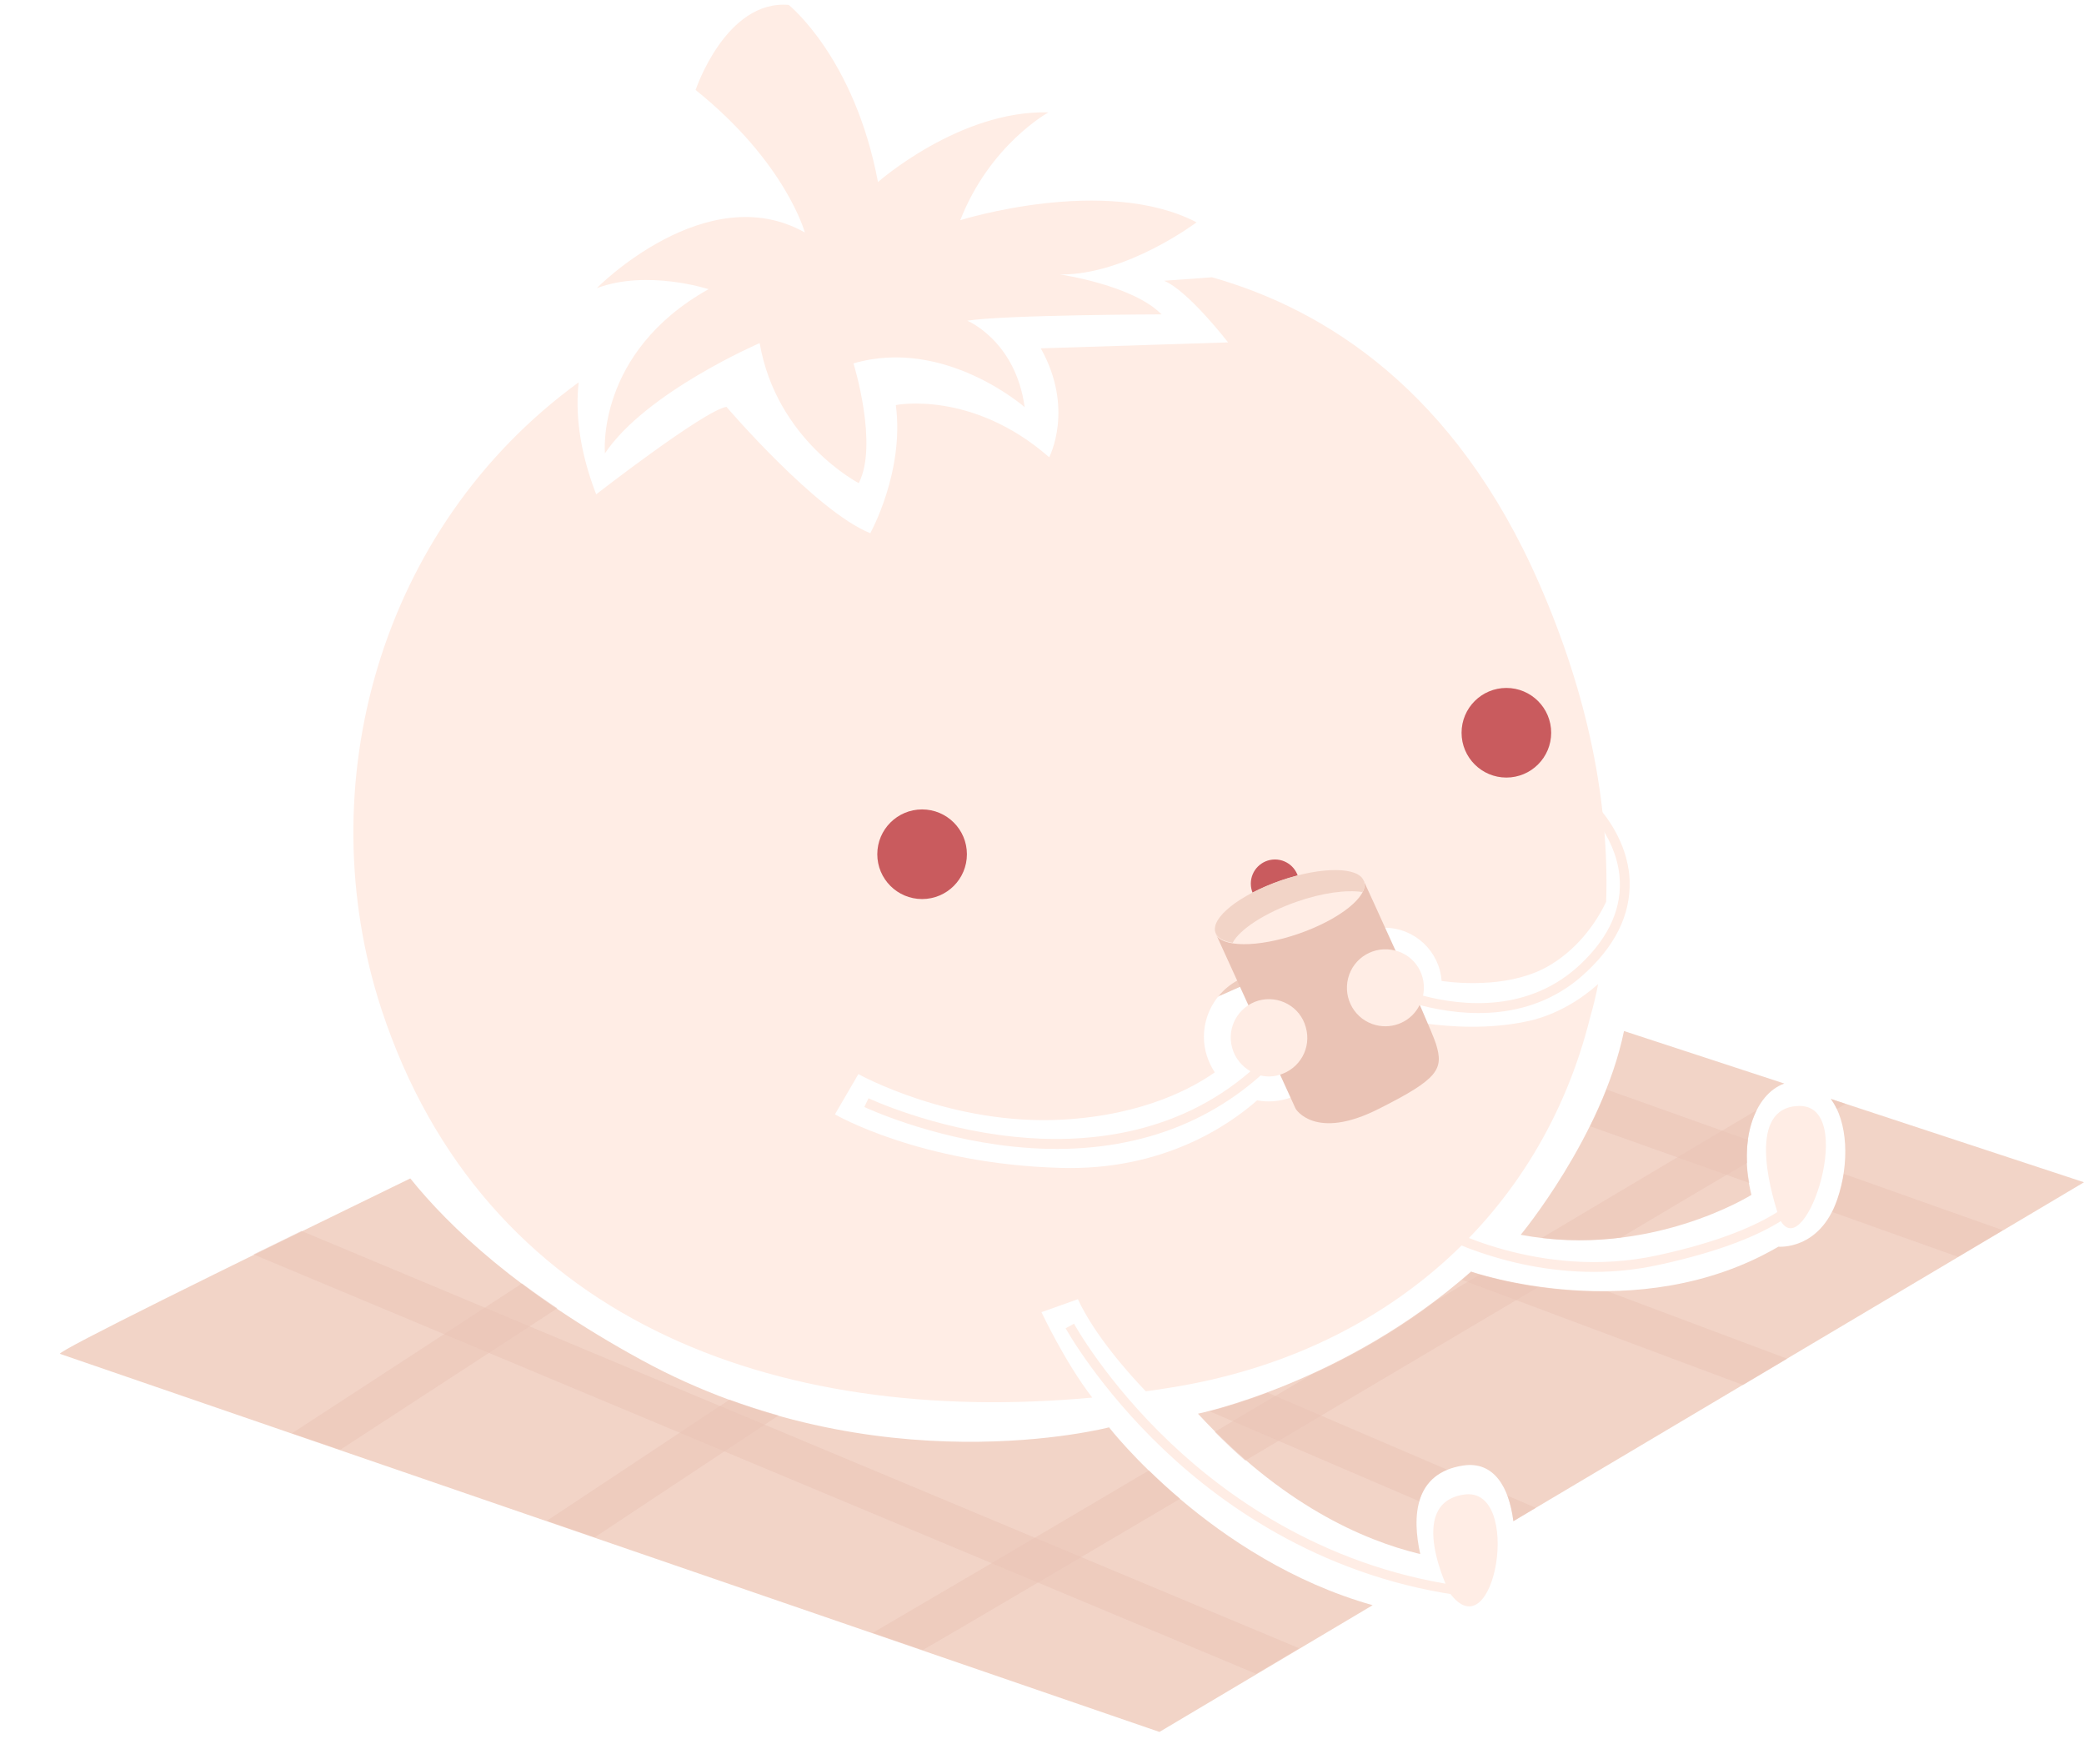
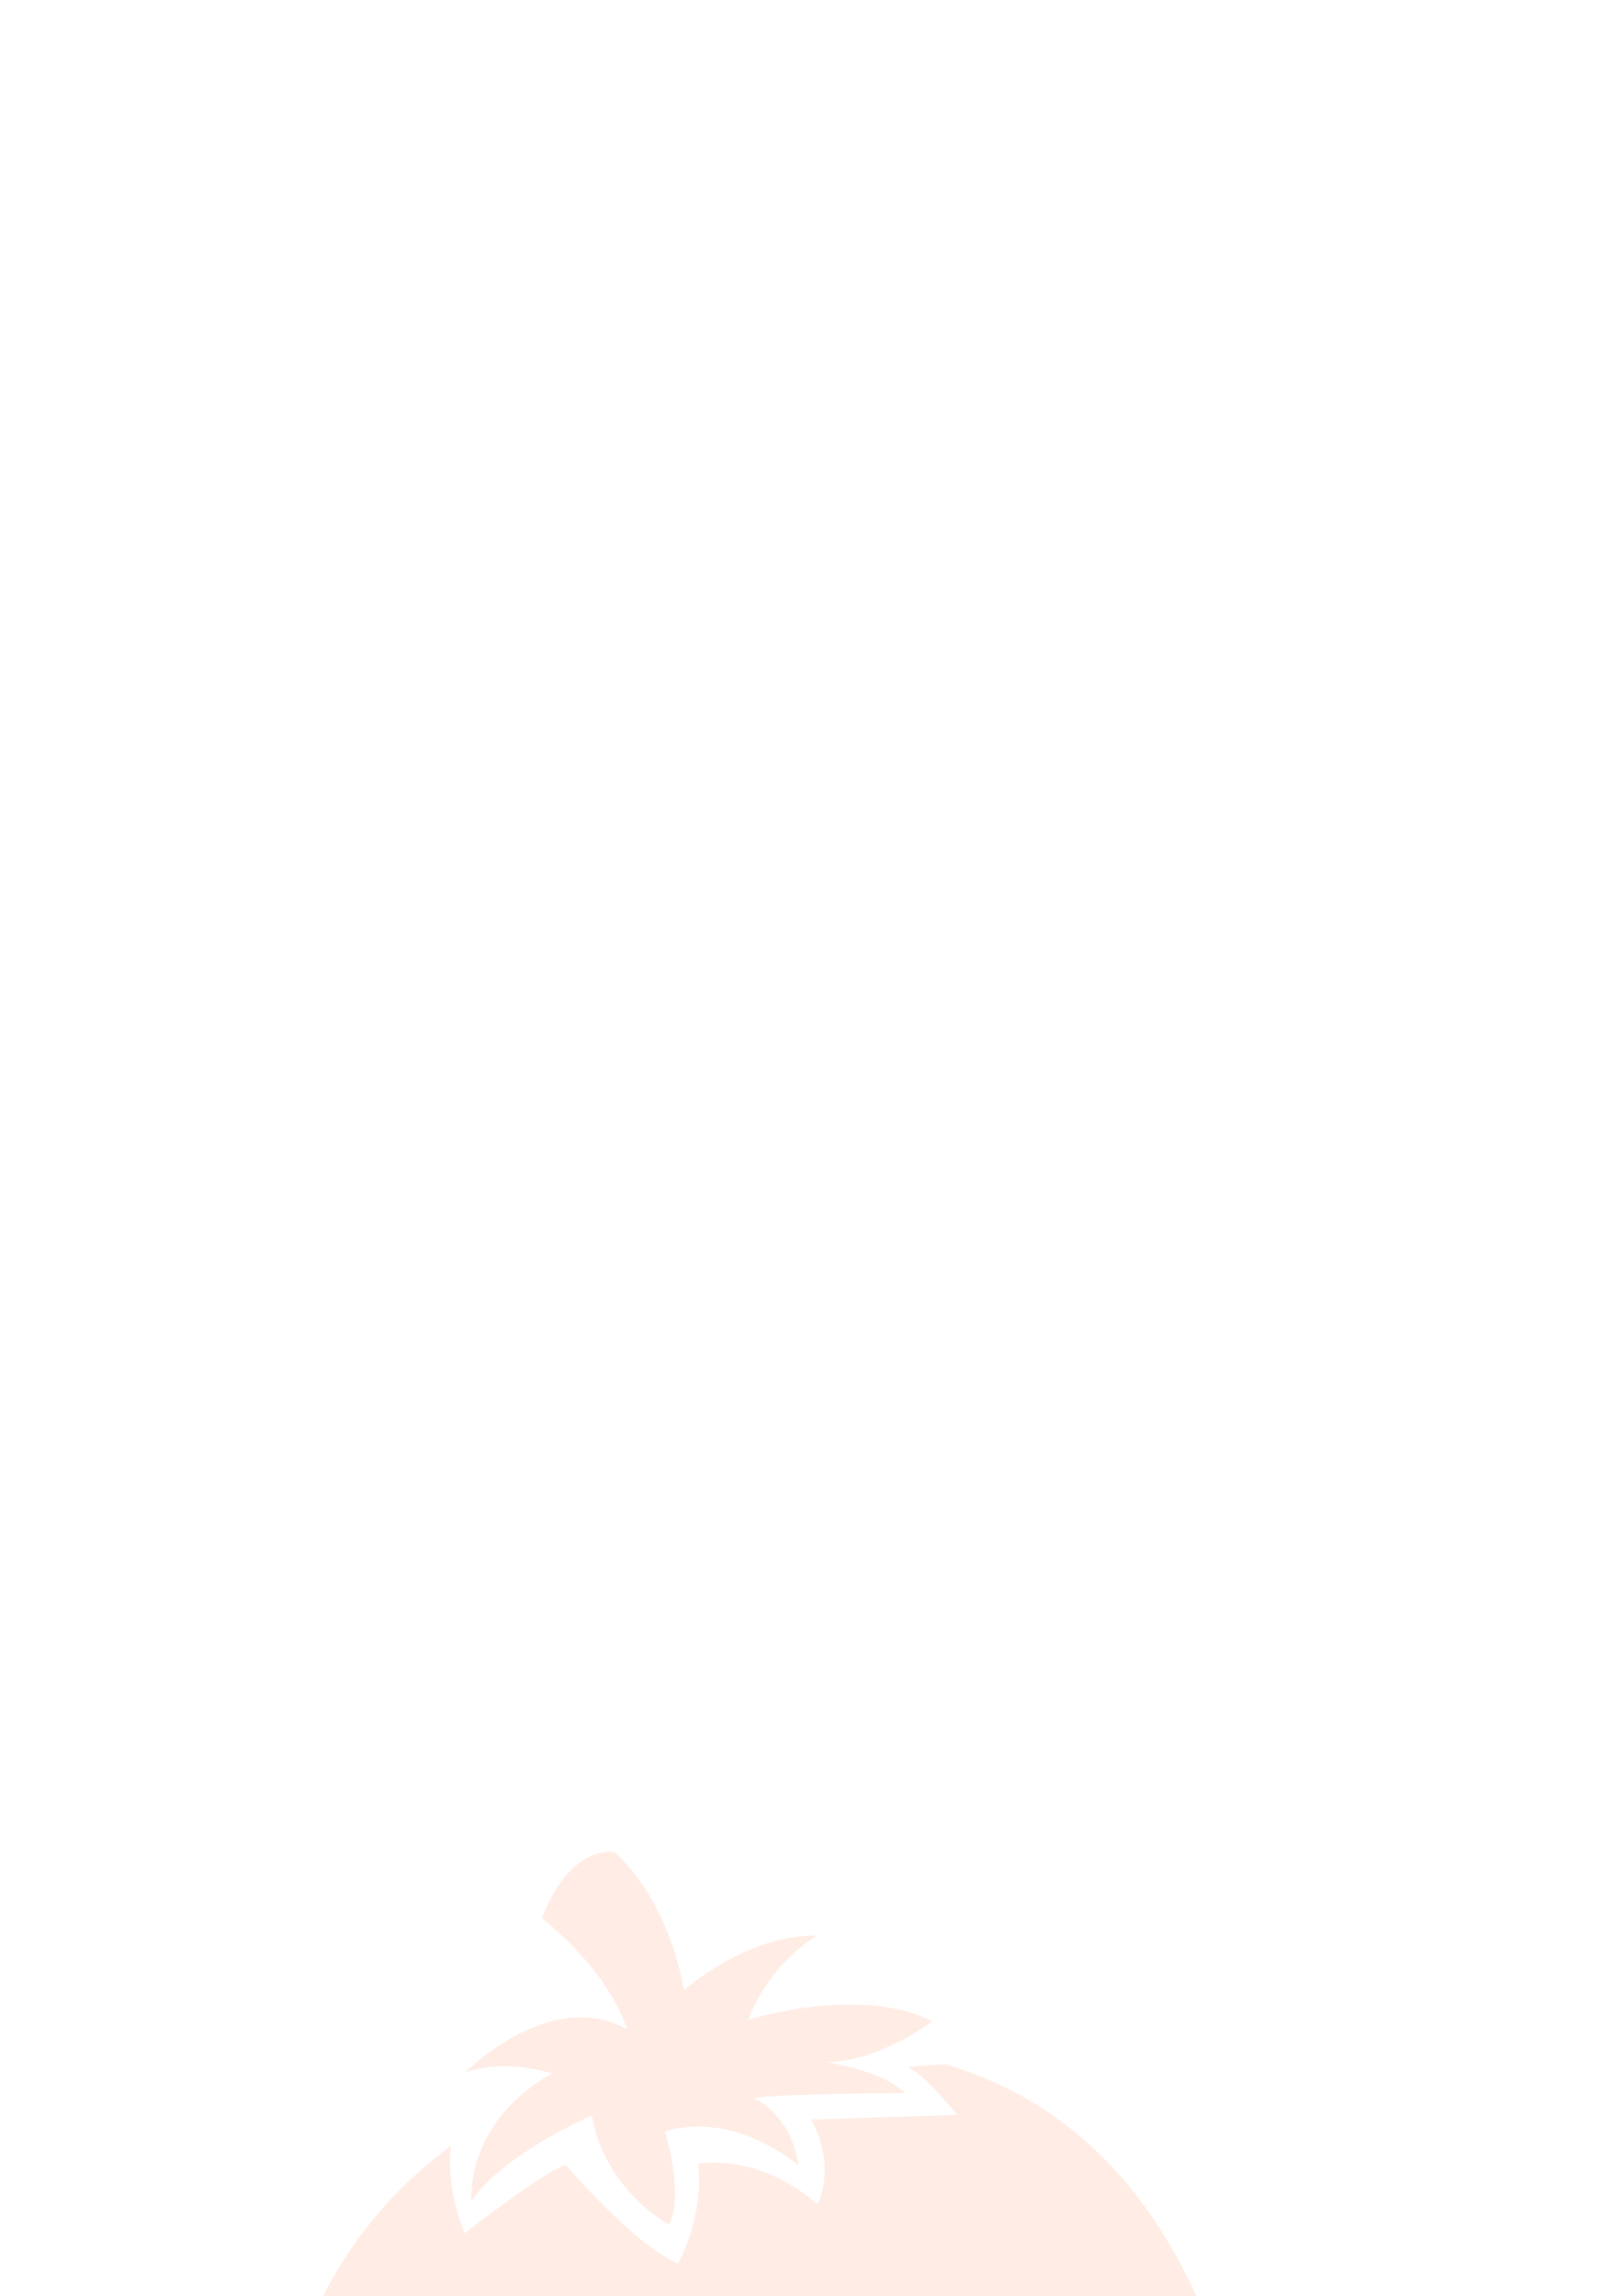
- <svg xmlns="http://www.w3.org/2000/svg" version="1.1" id="Layer_1" x="0px" y="0px" viewBox="0 508.6 595.3 503.7" enable-background="new 0 508.6 595.3 503.7" xml:space="preserve">
+ <svg xmlns="http://www.w3.org/2000/svg" version="1.1" id="Layer_1" x="0px" y="0px" viewBox="0 0 595.3 841.9" enable-background="new 0 0 595.3 841.9" xml:space="preserve">
  <g>
    <g>
+       <path fill="#F2D4C7" d="M372.5,942.1l-63-20.7c0,0-76,36.4-150.6,72.5c21.3,7.9,47.2,16.2,50,9.5c4.8-11.4,38.2-47.1,38.2-47.1    s66.7,8.6,85.8,10.5L372.5,942.1z" />
      <g>
-         <path fill="#F2D4C7" d="M418,927.2c8.8-1.3,13.1,6.3,14.3,15.9l163-96.8L523,822.5c4.8,6.5,5.4,18.3,1.8,28.7     c-5,14.6-16.8,13.5-16.8,13.5c-40.4,23.6-87.8,7.1-87.8,7.1c-36.2,32-78,40.6-78,40.6c23.8,25.8,46.9,36.1,63.5,40.1     C403.3,941.7,404,929.3,418,927.2z" />
-         <path fill="#F2D4C7" d="M509.7,818.1l-45.8-15c-6.2,30.1-29.5,58.2-29.5,58.2c36.8,6.9,65.9-11.4,65.9-11.4     C496.4,834.4,501.2,821.1,509.7,818.1z" />
-         <path fill="#F2D4C7" d="M316.8,916.3c0,0-66.4,17.4-133.5-19.2c-35.2-19.2-55.1-38.2-66.1-51.9c-54.9,26.7-100.1,49-100.1,50.1     l314.1,108l60.9-36.2C346,954.1,316.8,916.3,316.8,916.3z" />
-         <path fill="#F2D4C7" d="M208.9,834.3c4.8-11.4,38.2-47.1,38.2-47.1s90.6,11.7,90.8,10.8c0.1-0.5,23.8-10.9,46.9-20.9l-75.3-24.8     c0,0-76,36.4-150.6,72.5C180.2,832.7,206.1,841,208.9,834.3z" />
+         <path fill="#F2D4C7" d="M418,1096.3c8.8-1.3,13.1,6.3,14.3,15.9l163-96.8L523,991.6c4.8,6.5,5.4,18.3,1.8,28.7     c-5,14.6-16.8,13.5-16.8,13.5c-40.4,23.6-87.8,7.1-87.8,7.1c-36.2,32-78,40.6-78,40.6c23.8,25.8,46.9,36.1,63.5,40.1     C403.3,1110.8,404,1098.4,418,1096.3z" />
+         <path fill="#F2D4C7" d="M509.7,987.2l-45.8-15c-6.2,30.1-29.5,58.2-29.5,58.2c36.8,6.9,65.9-11.4,65.9-11.4     C496.4,1003.5,501.2,990.2,509.7,987.2z" />
+         <path fill="#F2D4C7" d="M316.8,1085.4c0,0-66.4,17.4-133.5-19.2c-35.2-19.2-55.1-38.2-66.1-51.9c-54.9,26.7-100.1,49-100.1,50.1     l314.1,108l60.9-36.2C346,1123.2,316.8,1085.4,316.8,1085.4z" />
      </g>
      <g opacity="0.5">
        <g>
-           <path fill="#EAC3B5" d="M501.8,825.7c-18.8,11.2-39.7,23.6-61.4,36.5c8,1,15.6,0.8,22.6-0.1c12.9-7.7,25.1-14.9,36.1-21.4      C498.7,834.9,499.8,829.7,501.8,825.7z" />
-           <path fill="#EAC3B5" d="M422.7,872.7c-4.1,2.4-8.3,4.9-12.4,7.4c-12.4,9.4-24.9,16.3-35.8,21.2c-9.3,5.5-18.5,10.9-27.5,16.3      c2.9,2.9,5.8,5.7,8.7,8.2c10.6-6.3,21.8-12.9,33.6-19.9c16.9-10,33.8-20,50-29.6C431.7,875.1,425.8,873.6,422.7,872.7z" />
-           <path fill="#EAC3B5" d="M328.2,928.6c-31.1,18.4-58.9,34.7-78.9,46.4l14.3,4.9c3.7-2.1,7.5-4.4,11.7-6.8      c16.7-9.8,37.4-22,61.8-36.4C333.7,933.9,330.8,931.1,328.2,928.6z" />
-           <path fill="#EAC3B5" d="M523,822.5c0.6,0.9,1.2,1.8,1.7,2.9c0.9-0.5,1.7-1,2.5-1.5L523,822.5z" />
+           <path fill="#EAC3B5" d="M501.8,994.8c-18.8,11.2-39.7,23.6-61.4,36.5c8,1,15.6,0.8,22.6-0.1c12.9-7.7,25.1-14.9,36.1-21.4      C498.7,1004,499.8,998.8,501.8,994.8z" />
+           <path fill="#EAC3B5" d="M422.7,1041.8c-4.1,2.4-8.3,4.9-12.4,7.4c-12.4,9.4-24.9,16.3-35.8,21.2c-9.3,5.5-18.5,10.9-27.5,16.3      c2.9,2.9,5.8,5.7,8.7,8.2c10.6-6.3,21.8-12.9,33.6-19.9c16.9-10,33.8-20,50-29.6C431.7,1044.2,425.8,1042.7,422.7,1041.8z" />
+           <path fill="#EAC3B5" d="M328.2,1097.7c-31.1,18.4-58.9,34.7-78.9,46.4l14.3,4.9c3.7-2.1,7.5-4.4,11.7-6.8      c16.7-9.8,37.4-22,61.8-36.4C333.7,1103,330.8,1100.2,328.2,1097.7z" />
+           <path fill="#EAC3B5" d="M523,991.6c0.6,0.9,1.2,1.8,1.7,2.9c0.9-0.5,1.7-1,2.5-1.5L523,991.6z" />
        </g>
-         <path fill="#EAC3B5" d="M208.4,908.4L156.2,943l13.7,4.7l52.5-34.8C217.8,911.6,213.1,910.1,208.4,908.4z" />
+         <path fill="#EAC3B5" d="M208.4,1077.5l-52.2,34.6l13.7,4.7l52.5-34.8C217.8,1080.7,213.1,1079.2,208.4,1077.5z" />
        <g>
-           <path fill="#EAC3B5" d="M149.1,875.2L83.4,918l13.8,4.7l62-40.4C155.6,879.9,152.2,877.5,149.1,875.2z" />
-           <path fill="#EAC3B5" d="M295.8,793.3l46.5-30.3l-14-4.6l-50.2,32.7C283.8,791.8,289.8,792.6,295.8,793.3z" />
+           <path fill="#EAC3B5" d="M149.1,1044.3l-65.7,42.8l13.8,4.7l62-40.4C155.6,1049,152.2,1046.6,149.1,1044.3z" />
+           <path fill="#EAC3B5" d="M295.8,962.4l46.5-30.3l-14-4.6l-50.2,32.7C283.8,960.9,289.8,961.7,295.8,962.4z" />
        </g>
      </g>
      <g opacity="0.5">
-         <path fill="#EAC3B5" d="M358.8,986.7l12.3-7.3l-285-119.2c-4.7,2.3-9.3,4.6-13.7,6.7L358.8,986.7z" />
+         <path fill="#EAC3B5" d="M358.8,1155.8l12.3-7.3l-285-119.2c-4.7,2.3-9.3,4.6-13.7,6.7L358.8,1155.8z" />
        <g>
-           <path fill="#EAC3B5" d="M239.7,795.3l-11.1-4.1c-4.7,2.2-9.4,4.5-14.3,6.9l17.2,6.4C234.4,801.2,237.2,798,239.7,795.3z" />
-           <path fill="#EAC3B5" d="M420.3,871.9c-0.9,0.8-1.8,1.5-2.6,2.3l80.2,30l12.6-7.5l-51.2-19.2      C437.1,877.8,420.3,871.9,420.3,871.9z" />
+           <path fill="#EAC3B5" d="M239.7,964.4l-11.1-4.1c-4.7,2.2-9.4,4.5-14.3,6.9l17.2,6.4C234.4,970.3,237.2,967.1,239.7,964.4z" />
+           <path fill="#EAC3B5" d="M420.3,1041c-0.9,0.8-1.8,1.5-2.6,2.3l80.2,30l12.6-7.5l-51.2-19.2C437.1,1046.9,420.3,1041,420.3,1041z      " />
        </g>
        <g>
-           <path fill="#EAC3B5" d="M499.3,834.2l-40.4-14.4c-1.4,3.6-3,7.2-4.7,10.5l45.5,16.2C498.8,842.1,498.8,837.9,499.3,834.2z" />
-           <path fill="#EAC3B5" d="M526.7,843.9c-0.4,2.5-1,4.9-1.8,7.3c-0.5,1.3-1,2.6-1.5,3.6l35.9,12.8l12.8-7.6L526.7,843.9z" />
-           <path fill="#EAC3B5" d="M364,786.1l-71.8-25.5c-4.2,2-9.1,4.4-14.6,7l71.1,25.3C353,791,358.2,788.7,364,786.1z" />
+           <path fill="#EAC3B5" d="M499.3,1003.3l-40.4-14.4c-1.4,3.6-3,7.2-4.7,10.5l45.5,16.2C498.8,1011.2,498.8,1007,499.3,1003.3z" />
+           <path fill="#EAC3B5" d="M526.7,1013c-0.4,2.5-1,4.9-1.8,7.3c-0.5,1.3-1,2.6-1.5,3.6l35.9,12.8l12.8-7.6L526.7,1013z" />
+           <g>
+             <path fill="#EAC3B5" d="M292.2,929.7c-4.2,2-9.1,4.4-14.6,7l65.9,23.5l12.5-7.8L292.2,929.7z" />
+           </g>
        </g>
        <g>
-           <path fill="#EAC3B5" d="M430.6,935.8c0.8,2.2,1.4,4.7,1.7,7.3l6.4-3.8L430.6,935.8z" />
-           <path fill="#EAC3B5" d="M413.4,928.4l-51.3-22c-7.4,2.8-13.2,4.5-16.6,5.3l59.9,25.7C406.5,933.5,409,930.2,413.4,928.4z" />
+           <path fill="#EAC3B5" d="M430.6,1104.9c0.8,2.2,1.4,4.7,1.7,7.3l6.4-3.8L430.6,1104.9z" />
+           <path fill="#EAC3B5" d="M413.4,1097.5l-51.3-22c-7.4,2.8-13.2,4.5-16.6,5.3l59.9,25.7C406.5,1102.6,409,1099.3,413.4,1097.5z" />
        </g>
      </g>
    </g>
    <g>
-       <path fill="#FFEDE5" d="M436.8,800.2c-11.6,2.6-23.1,1.6-29.2,0.8c-3,3.3-7.3,5.4-12.1,5.4c-9.1,0-16.4-7.3-16.4-16.4    c0-9.1,7.3-16.4,16.4-16.4c8.6,0,15.7,6.7,16.3,15.2c5.7,0.8,20.4,1.9,31.1-4.6c8.6-5.2,13.5-13,15.9-18c0.9-28-5-58.7-19.2-91.1    c-24-54.8-60.9-78.1-93.4-87.3l-13.7,1c6.9,2.8,18.3,17.6,18.3,17.6l-53.5,1.7c9.7,17.3,2.4,31.1,2.4,31.1    c-22.1-19.3-43.8-14.9-43.8-14.9c2.5,19-7.3,36.6-7.3,36.6c-15.5-6.2-41.1-36.1-41.1-36.1c-6.6,1.2-37.2,25-37.2,25    c-5.1-13.2-5.9-23.9-5-32c-57.1,41.6-77.2,115.5-56.3,179.2c29.1,88.3,111.8,119.2,203,110.8c-7.8-10.1-14.5-24.4-14.5-24.4    l10.4-3.7c4.8,10.3,14.4,21.1,19.4,26.3c2.5-0.3,4.9-0.7,7.4-1.1c60.9-9.8,105.5-49.5,119.5-105.6c1-3.5,1.8-6.8,2.3-9.6    C451.9,793.8,445.1,798.3,436.8,800.2z M362.4,823.2c-1.1,0-2.2-0.1-3.3-0.3c-8.4,7.4-27.2,20.1-56,19.3    c-40.3-1.1-64.6-15.3-64.6-15.3l6.7-11.5c0,0,26.5,14.8,58.4,13c23.5-1.3,37.6-9.4,43.4-13.5c-1.9-2.9-3.1-6.4-3.1-10.1    c0-10.2,8.3-18.4,18.4-18.4c10.2,0,18.4,8.3,18.4,18.4C380.8,814.9,372.6,823.2,362.4,823.2z" />
-       <circle fill="#C95B5E" cx="364.2" cy="761" r="6.9" />
-       <path fill="#FFEDE5" d="M513.9,824.5c-14.9,0.3-8.2,23.9-6.2,30.3c-5.5,3.5-15.8,8.4-34.4,12.4c-33.7,7.3-62.2-8.8-62.5-9    l-1.4,2.4c0.2,0.1,19.8,11.3,45.9,11.3c5.9,0,12.1-0.6,18.5-2c18.5-4,29-8.8,34.9-12.5C515.9,869.4,530.6,824.2,513.9,824.5z" />
-       <path fill="#FFEDE5" d="M229.9,575c0,0-5.4-20-31.2-40.7c0,0,8.6-25.8,26.6-24.3c0,0,18.8,15,25.5,50.6c0,0,23.3-20.6,48.7-19.9    c0,0-16.7,9.1-25.2,30.8c0,0,41.3-13,67.5,0.6c0,0-20,15.1-39,14.9c0,0,20.8,3,29,11.4c0,0-44.4,0.1-55.5,1.8    c0,0,13.8,5.7,16.4,24.7c0,0-22.9-20.1-48.9-12.5c0,0,7.2,23.2,1.5,34.2c0,0-23.5-12.2-28.3-40c0,0-32.5,14-44.2,31.5    c0,0-2.7-28.8,29.6-46.9c0,0-17.5-5.7-31.9-0.3C170.4,590.9,201.8,559.2,229.9,575z" />
-       <circle fill="#C95B5E" cx="430.3" cy="717.9" r="12.8" />
-       <circle fill="#C95B5E" cx="263.4" cy="752.6" r="12.8" />
+       <path fill="#FFEDE5" d="M436.8,969.3c-11.6,2.6-23.1,1.6-29.2,0.8c-3,3.3-7.3,5.4-12.1,5.4c-9.1,0-16.4-7.3-16.4-16.4    c0-9.1,7.3-16.4,16.4-16.4c8.6,0,15.7,6.7,16.3,15.2c5.7,0.8,20.4,1.9,31.1-4.6c8.6-5.2,13.5-13,15.9-18c0.9-28-5-58.7-19.2-91.1    c-24-54.8-60.9-78.1-93.4-87.3l-13.7,1c6.9,2.8,18.3,17.6,18.3,17.6l-53.5,1.7c9.7,17.3,2.4,31.1,2.4,31.1    c-22.1-19.3-43.8-14.9-43.8-14.9c2.5,19-7.3,36.6-7.3,36.6c-15.5-6.2-41.1-36.1-41.1-36.1c-6.6,1.2-37.2,25-37.2,25    c-5.1-13.2-5.9-23.9-5-32c-57.1,41.6-77.2,115.5-56.3,179.2c29.1,88.3,111.8,119.2,203,110.8c-7.8-10.1-14.5-24.4-14.5-24.4    l10.4-3.7c4.8,10.3,14.4,21.1,19.4,26.3c2.5-0.3,4.9-0.7,7.4-1.1c60.9-9.8,105.5-49.5,119.5-105.6c1-3.5,1.8-6.8,2.3-9.6    C451.9,962.9,445.1,967.4,436.8,969.3z M362.4,992.3c-1.1,0-2.2-0.1-3.3-0.3c-8.4,7.4-27.2,20.1-56,19.3    c-40.3-1.1-64.6-15.3-64.6-15.3l6.7-11.5c0,0,26.5,14.8,58.4,13c23.5-1.3,37.6-9.4,43.4-13.5c-1.9-2.9-3.1-6.4-3.1-10.1    c0-10.2,8.3-18.4,18.4-18.4c10.2,0,18.4,8.3,18.4,18.4C380.8,984,372.6,992.3,362.4,992.3z" />
+       <circle fill="#C95B5E" cx="364.2" cy="930.1" r="6.9" />
+       <path fill="#FFEDE5" d="M513.9,993.6c-14.9,0.3-8.2,23.9-6.2,30.3c-5.5,3.5-15.8,8.4-34.4,12.4c-33.7,7.3-62.2-8.8-62.5-9    l-1.4,2.4c0.2,0.1,19.8,11.3,45.9,11.3c5.9,0,12.1-0.6,18.5-2c18.5-4,29-8.8,34.9-12.5C515.9,1038.5,530.6,993.3,513.9,993.6z" />
+       <path fill="#FFEDE5" d="M229.9,744.1c0,0-5.4-20-31.2-40.7c0,0,8.6-25.8,26.6-24.3c0,0,18.8,15,25.5,50.6c0,0,23.3-20.6,48.7-19.9    c0,0-16.7,9.1-25.2,30.8c0,0,41.3-13,67.5,0.6c0,0-20,15.1-39,14.9c0,0,20.8,3,29,11.4c0,0-44.4,0.1-55.5,1.8    c0,0,13.8,5.7,16.4,24.7c0,0-22.9-20.1-48.9-12.5c0,0,7.2,23.2,1.5,34.2c0,0-23.5-12.2-28.3-40c0,0-32.5,14-44.2,31.5    c0,0-2.7-28.8,29.6-46.9c0,0-17.5-5.7-31.9-0.3C170.4,760,201.8,728.3,229.9,744.1z" />
+       <circle fill="#C95B5E" cx="430.3" cy="887" r="12.8" />
+       <circle fill="#C95B5E" cx="263.4" cy="921.7" r="12.8" />
      <g>
-         <path fill="#EAC3B5" d="M347.2,775.1l22.9,50.2c0,0,5.5,9.3,23.8,0c17.1-8.6,18.5-11.3,16.3-18.5c-1.9-5.9-20.6-46.5-20.6-46.5     L347.2,775.1z" />
-         <ellipse transform="matrix(0.9448 -0.3277 0.3277 0.9448 -231.2647 163.1376)" fill="#FFEDE5" cx="368.4" cy="767.7" rx="22.5" ry="8" />
-         <path fill="#F2D4C7" d="M370.3,766.2c7.4-2.6,14.4-3.5,18.9-2.8c0.6-1.1,0.7-2.2,0.4-3.1c-1.4-4.2-12.1-4.2-23.8-0.2     c-11.7,4.1-20.1,10.7-18.6,14.9c0.5,1.5,2.3,2.5,4.9,2.9C354.1,774.1,361.2,769.4,370.3,766.2z" />
+         <path fill="#EAC3B5" d="M347.2,944.2l22.9,50.2c0,0,5.5,9.3,23.8,0c17.1-8.6,18.5-11.3,16.3-18.5c-1.9-5.9-20.6-46.5-20.6-46.5     L347.2,944.2z" />
+         <ellipse transform="matrix(-0.3277 -0.9448 0.9448 -0.3277 -396.0295 1591.848)" fill="#FFEDE5" cx="368.4" cy="936.8" rx="8" ry="22.5" />
+         <path fill="#F2D4C7" d="M370.3,935.3c7.4-2.6,14.4-3.5,18.9-2.8c0.6-1.1,0.7-2.2,0.4-3.1c-1.4-4.2-12.1-4.2-23.8-0.2     c-11.7,4.1-20.1,10.7-18.6,14.9c0.5,1.5,2.3,2.5,4.9,2.9C354.1,943.2,361.2,938.5,370.3,935.3z" />
      </g>
-       <path fill="#FFEDE5" d="M359.5,794.4c-5.8,1.7-9.2,7.7-7.5,13.6c0.8,2.9,2.8,5.2,5.2,6.6c-21.7,18.8-48.2,20.7-67.5,18.7    c-23.3-2.4-41.4-10.9-41.6-11l-1.2,2.5c0.2,0.1,18.7,8.8,42.4,11.3c14.1,1.5,27.2,0.5,39.1-2.9c11.9-3.4,22.6-9.3,31.7-17.4    c1.7,0.4,3.6,0.4,5.4-0.2c5.8-1.7,9.2-7.7,7.5-13.6C371.4,796.1,365.3,792.8,359.5,794.4z" />
-       <path fill="#FFEDE5" d="M465.4,758.4c-0.8-7.6-4.5-14.1-8.3-18.6l-0.5,3.9c0,0,0,0,0,0c2.8,3.9,5.4,9.1,6,15    c0.9,8.9-2.8,17.4-11,25.2c-14.7,14-33.7,12.1-45.1,9.1c1.2-5.7-2.2-11.5-8-12.9c-5.9-1.5-11.9,2-13.4,7.9s2,11.9,7.9,13.4    c5.1,1.3,10.3-1.2,12.5-5.7c0.2,0,0.4,0.1,0.5,0.1c12.1,3.1,32,5,47.4-9.8C462.4,777.5,466.3,768.2,465.4,758.4z" />
-       <path fill="#FFEDE5" d="M414.1,963.6c0,0-12.9-25.6,4.1-28.1C435.2,933,427,981.1,414.1,963.6z" />
+       <path fill="#FFEDE5" d="M359.5,963.5c-5.8,1.7-9.2,7.7-7.5,13.6c0.8,2.9,2.8,5.2,5.2,6.6c-21.7,18.8-48.2,20.7-67.5,18.7    c-23.3-2.4-41.4-10.9-41.6-11l-1.2,2.5c0.2,0.1,18.7,8.8,42.4,11.3c14.1,1.5,27.2,0.5,39.1-2.9c11.9-3.4,22.6-9.3,31.7-17.4    c1.7,0.4,3.6,0.4,5.4-0.2c5.8-1.7,9.2-7.7,7.5-13.6C371.4,965.2,365.3,961.9,359.5,963.5z" />
+       <path fill="#FFEDE5" d="M465.4,927.5c-0.8-7.6-4.5-14.1-8.3-18.6l-0.5,3.9l0,0c2.8,3.9,5.4,9.1,6,15c0.9,8.9-2.8,17.4-11,25.2    c-14.7,14-33.7,12.1-45.1,9.1c1.2-5.7-2.2-11.5-8-12.9c-5.9-1.5-11.9,2-13.4,7.9c-1.5,5.9,2,11.9,7.9,13.4    c5.1,1.3,10.3-1.2,12.5-5.7c0.2,0,0.4,0.1,0.5,0.1c12.1,3.1,32,5,47.4-9.8C462.4,946.6,466.3,937.3,465.4,927.5z" />
+       <path fill="#FFEDE5" d="M414.1,1132.7c0,0-12.9-25.6,4.1-28.1S427,1150.2,414.1,1132.7z" />
      <g>
-         <path fill="#FFEDE5" d="M419.9,964.7c-40.7-4.9-70-25.5-87.3-41.9c-18.8-17.8-28.1-34.6-28.2-34.8l2.4-1.3     c0.1,0.2,9.2,16.7,27.7,34.2c17,16.1,45.7,36.3,85.6,41.1L419.9,964.7z" />
+         <path fill="#FFEDE5" d="M419.9,1133.8c-40.7-4.9-70-25.5-87.3-41.9c-18.8-17.8-28.1-34.6-28.2-34.8l2.4-1.3     c0.1,0.2,9.2,16.7,27.7,34.2c17,16.1,45.7,36.3,85.6,41.1L419.9,1133.8z" />
      </g>
    </g>
  </g>
</svg>
